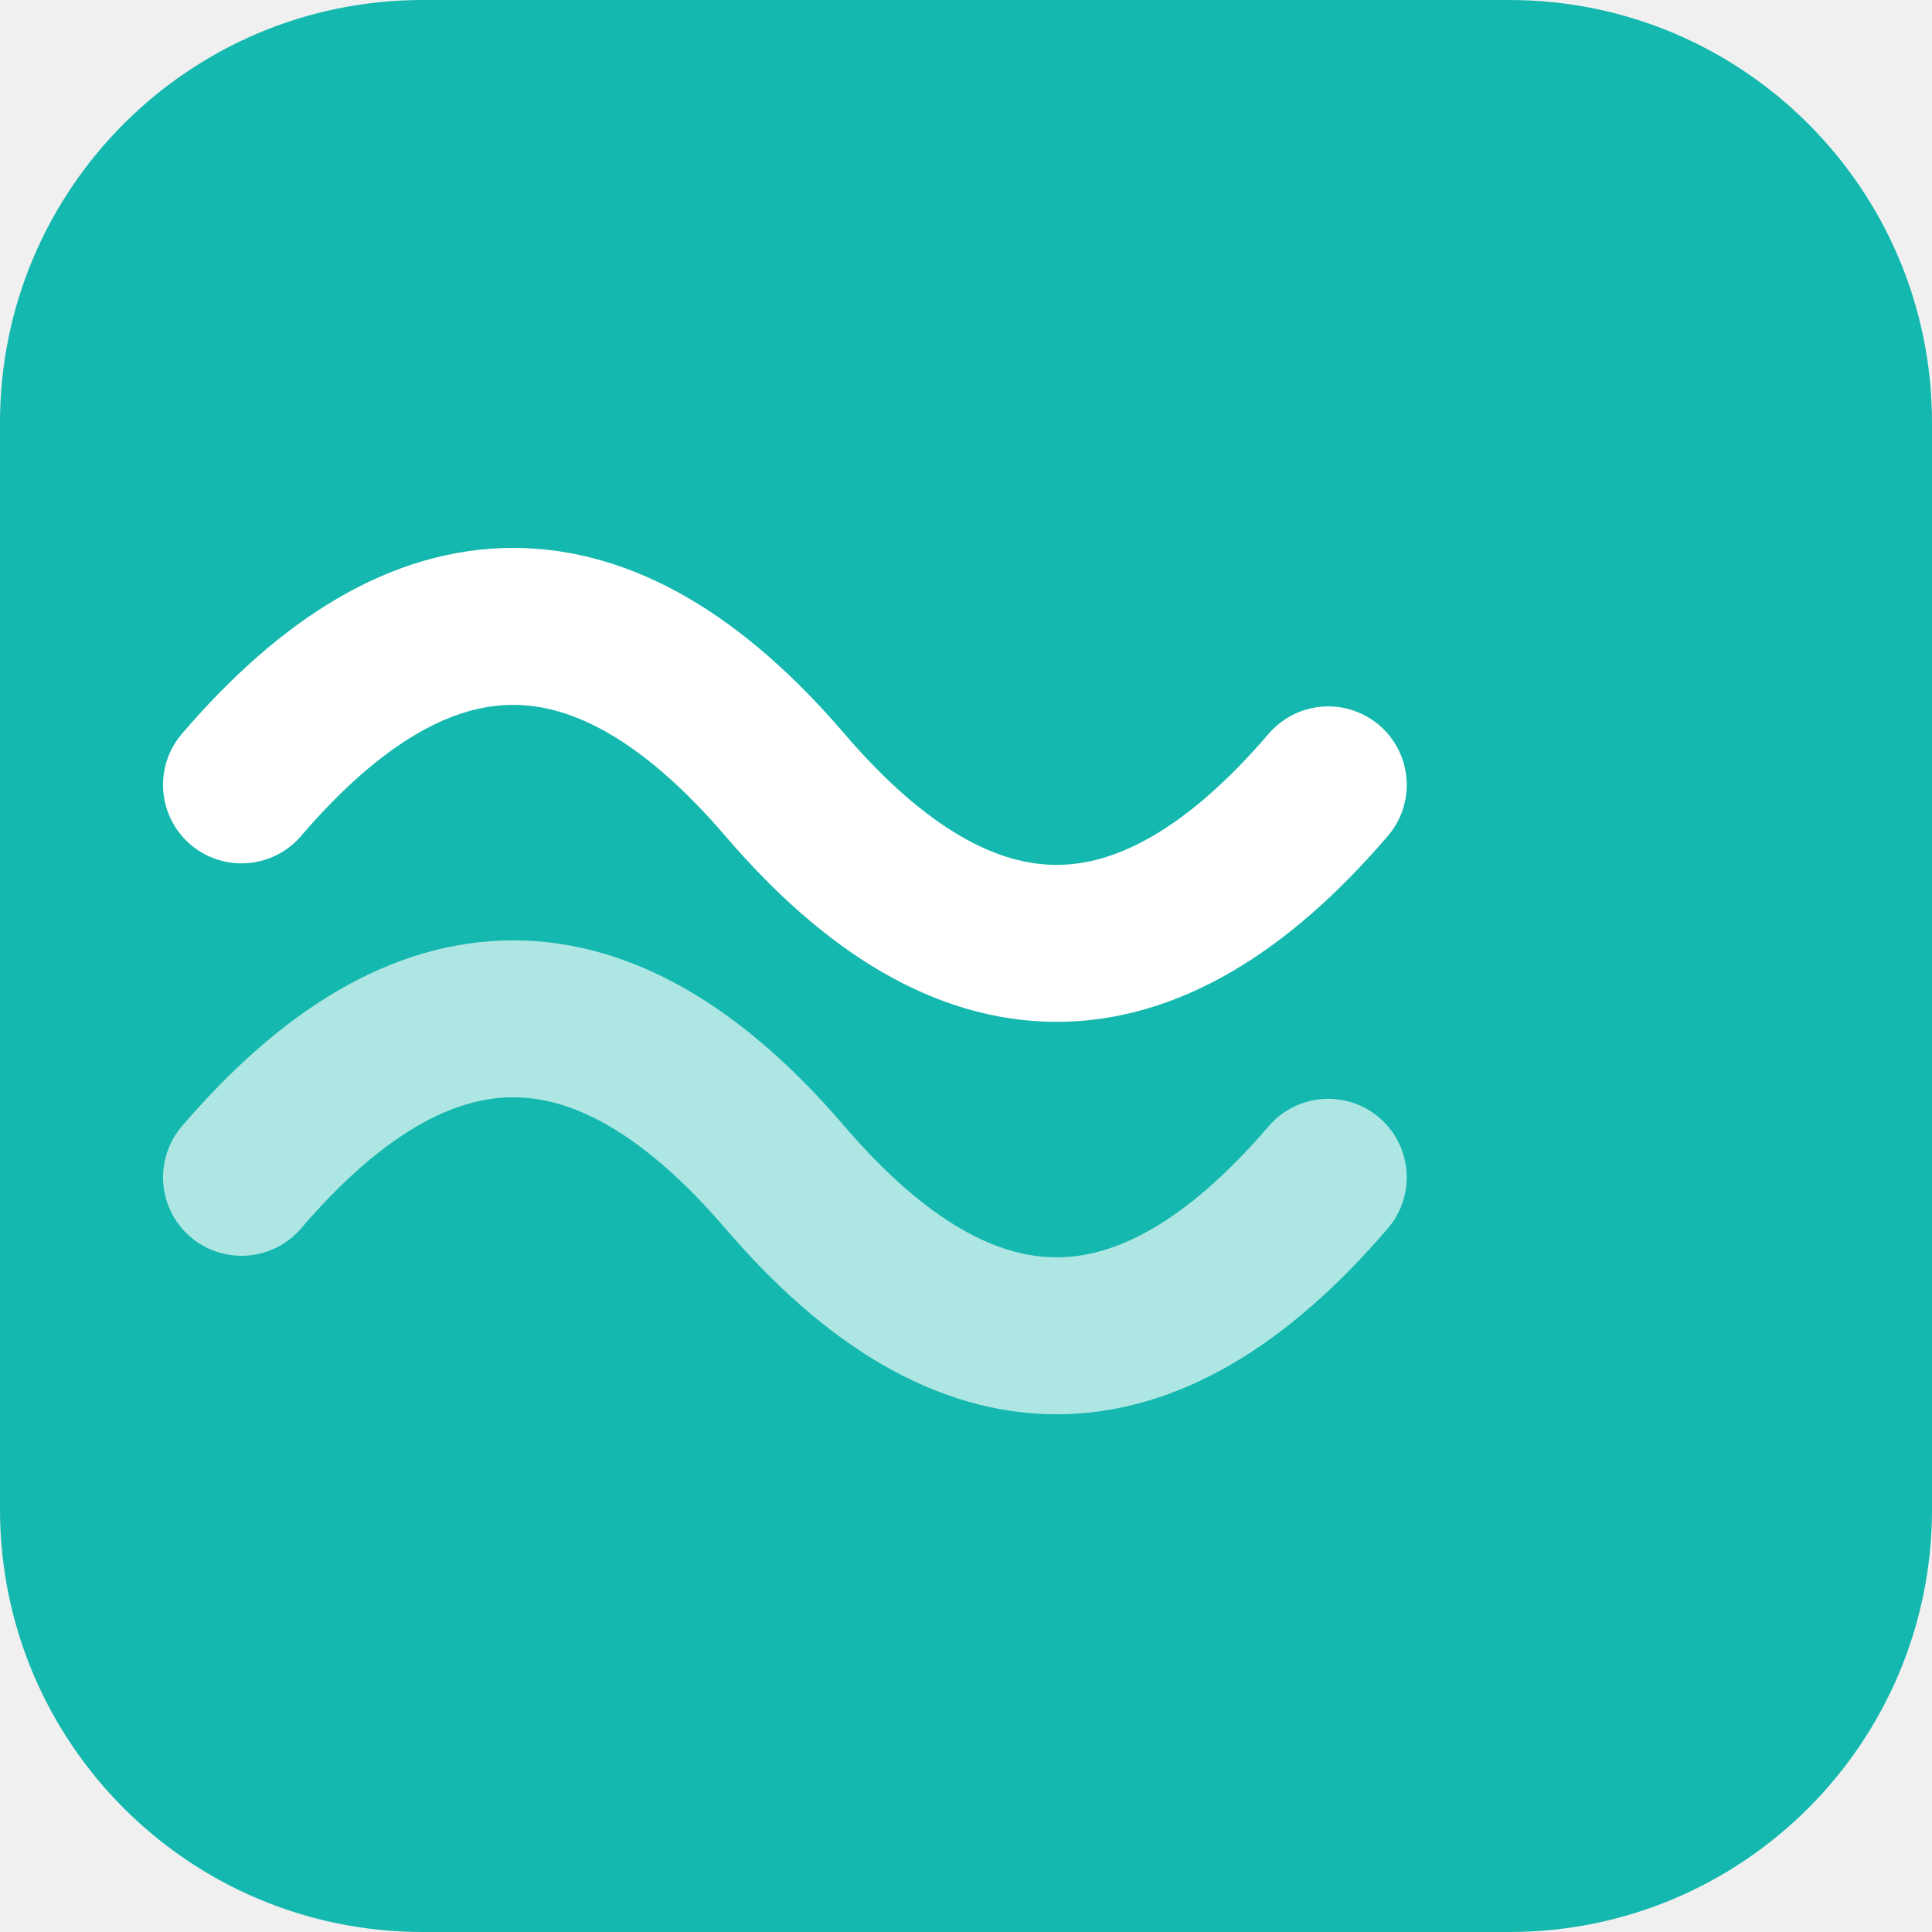
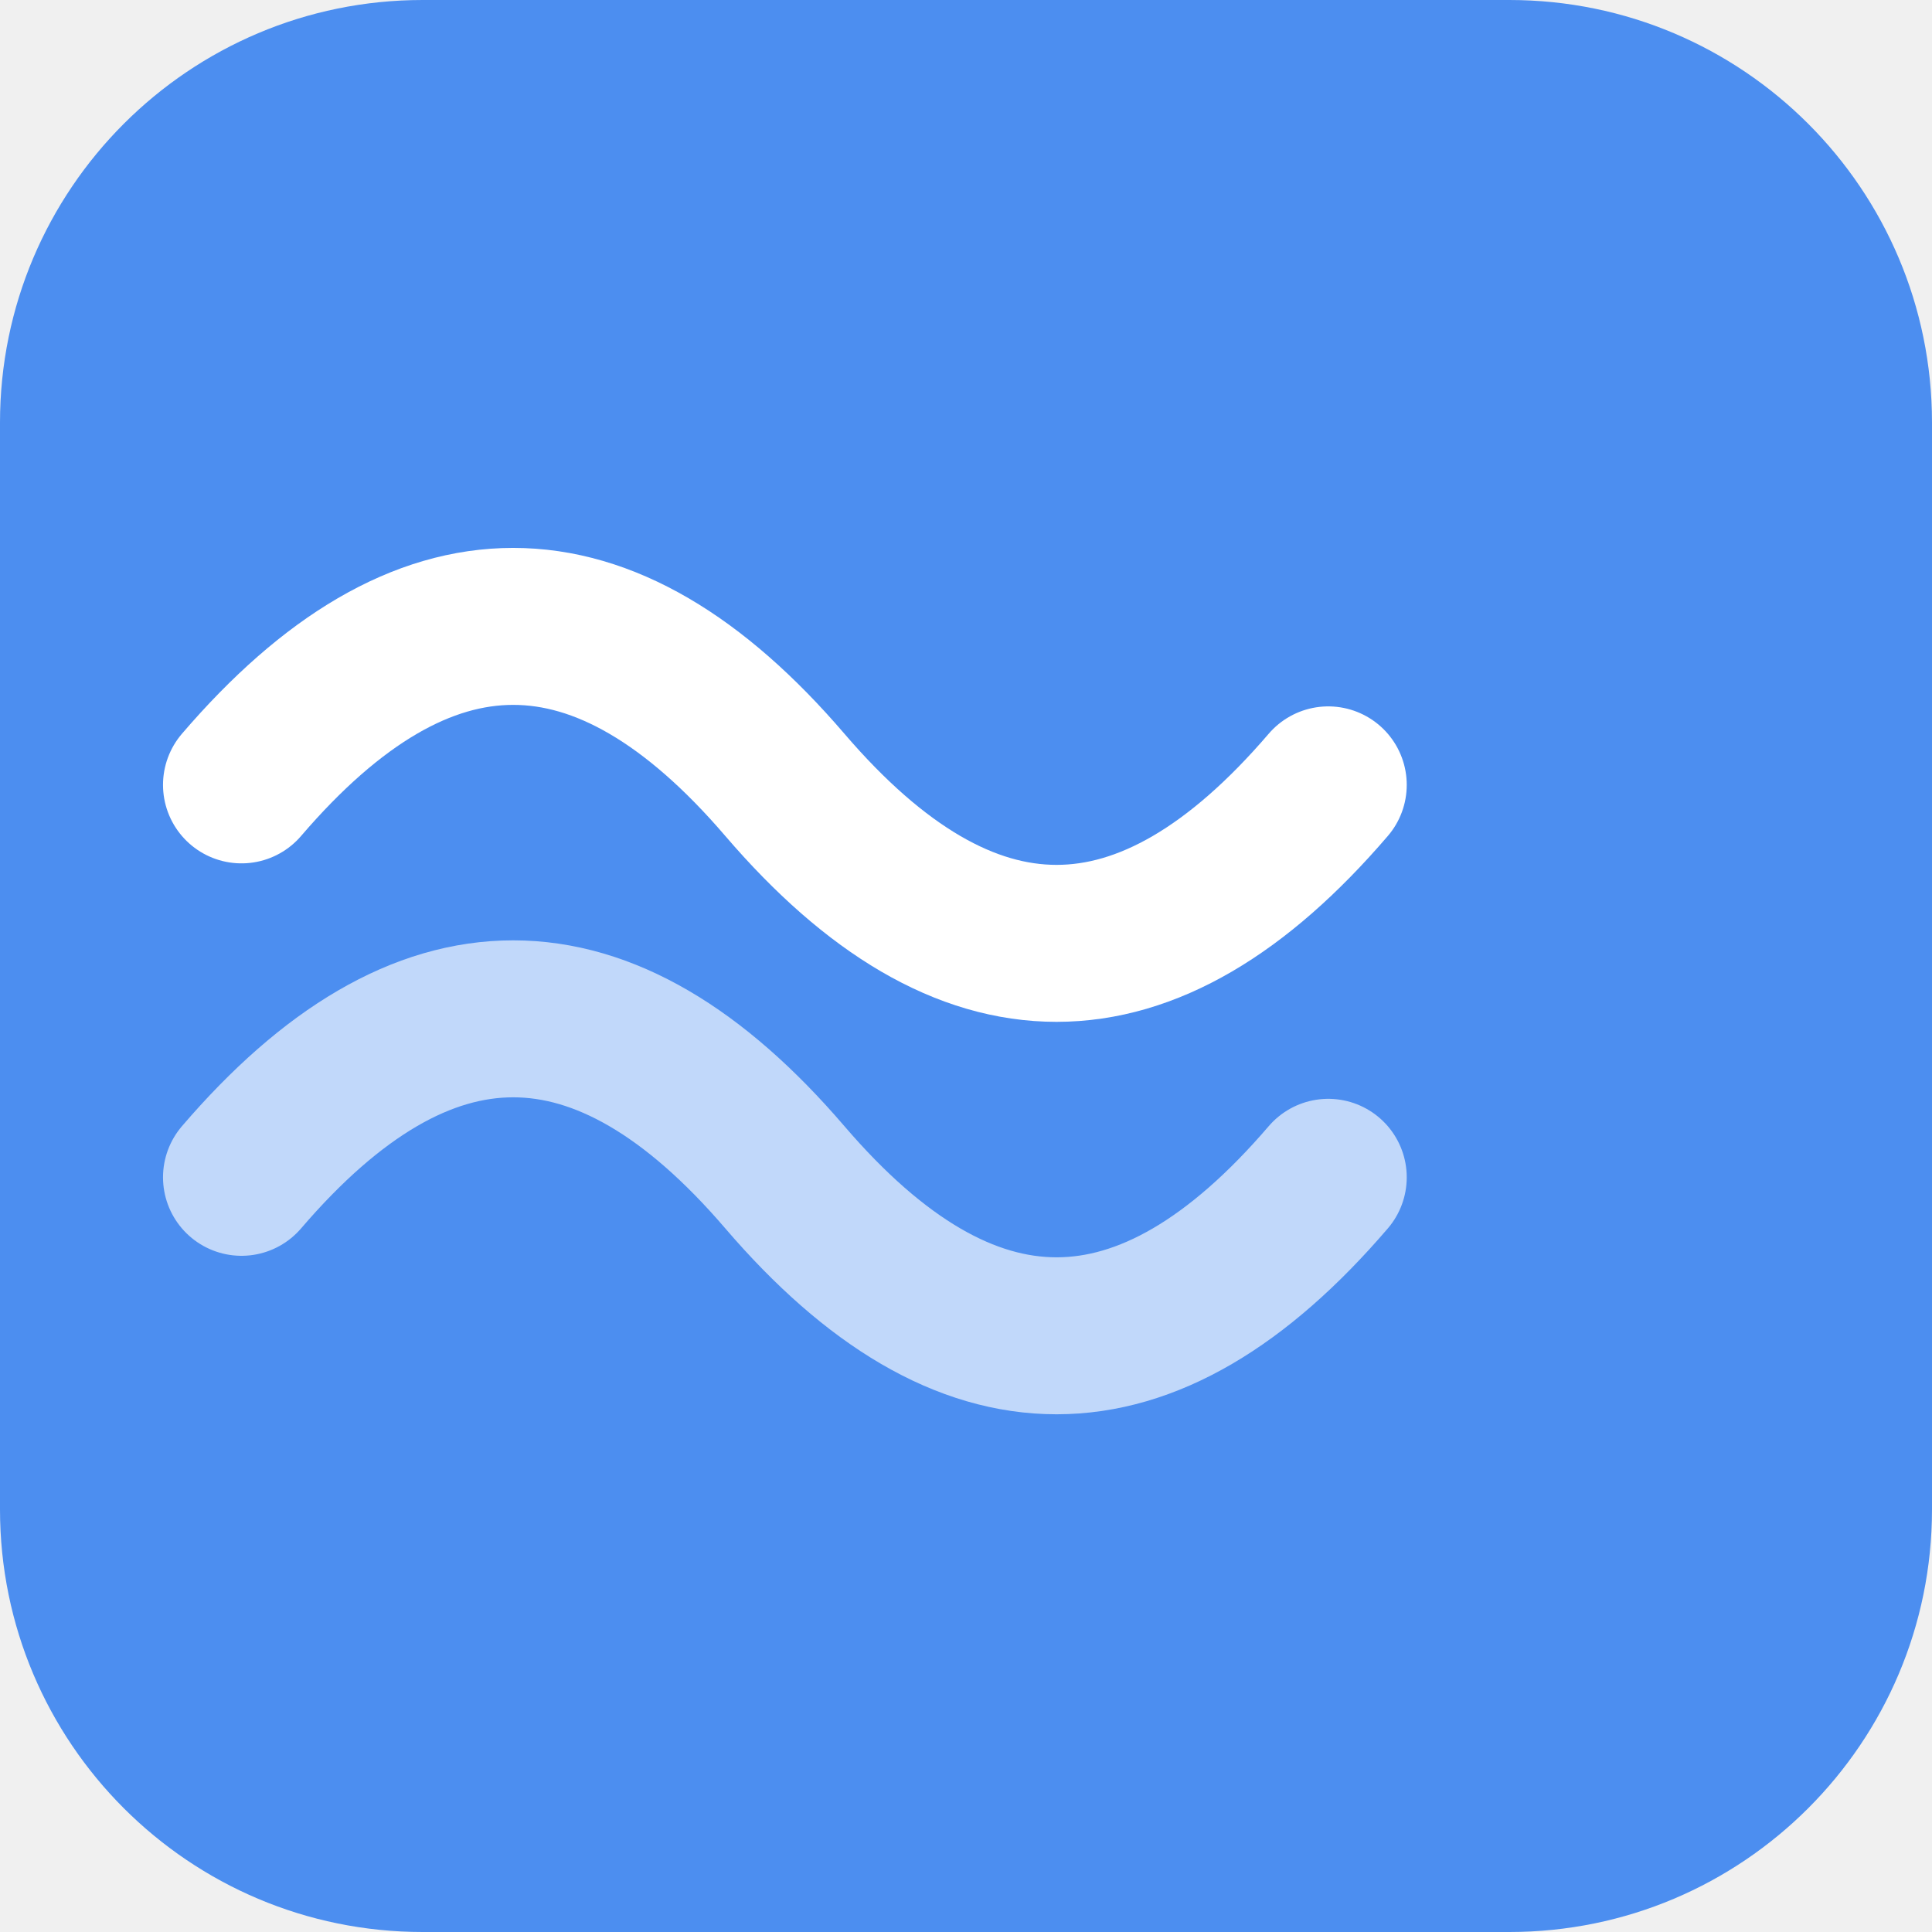
<svg xmlns="http://www.w3.org/2000/svg" viewBox="0 0 32 32">
-   <rect width="32" height="32" rx="7" fill="#14B8AE" />
+   <rect width="32" height="32" rx="7" fill="#4C8EF0" />
  <path d="M4 13c3-3.5 6-3.5 9 0s6 3.5 9 0" stroke="#FFFFFF" stroke-width="2.6" fill="none" stroke-linecap="round" />
  <path d="M4 19.5c3-3.5 6-3.5 9 0s6 3.5 9 0" stroke="#FFFFFF" stroke-width="2.6" fill="none" stroke-linecap="round" opacity="0.65" />
</svg>
